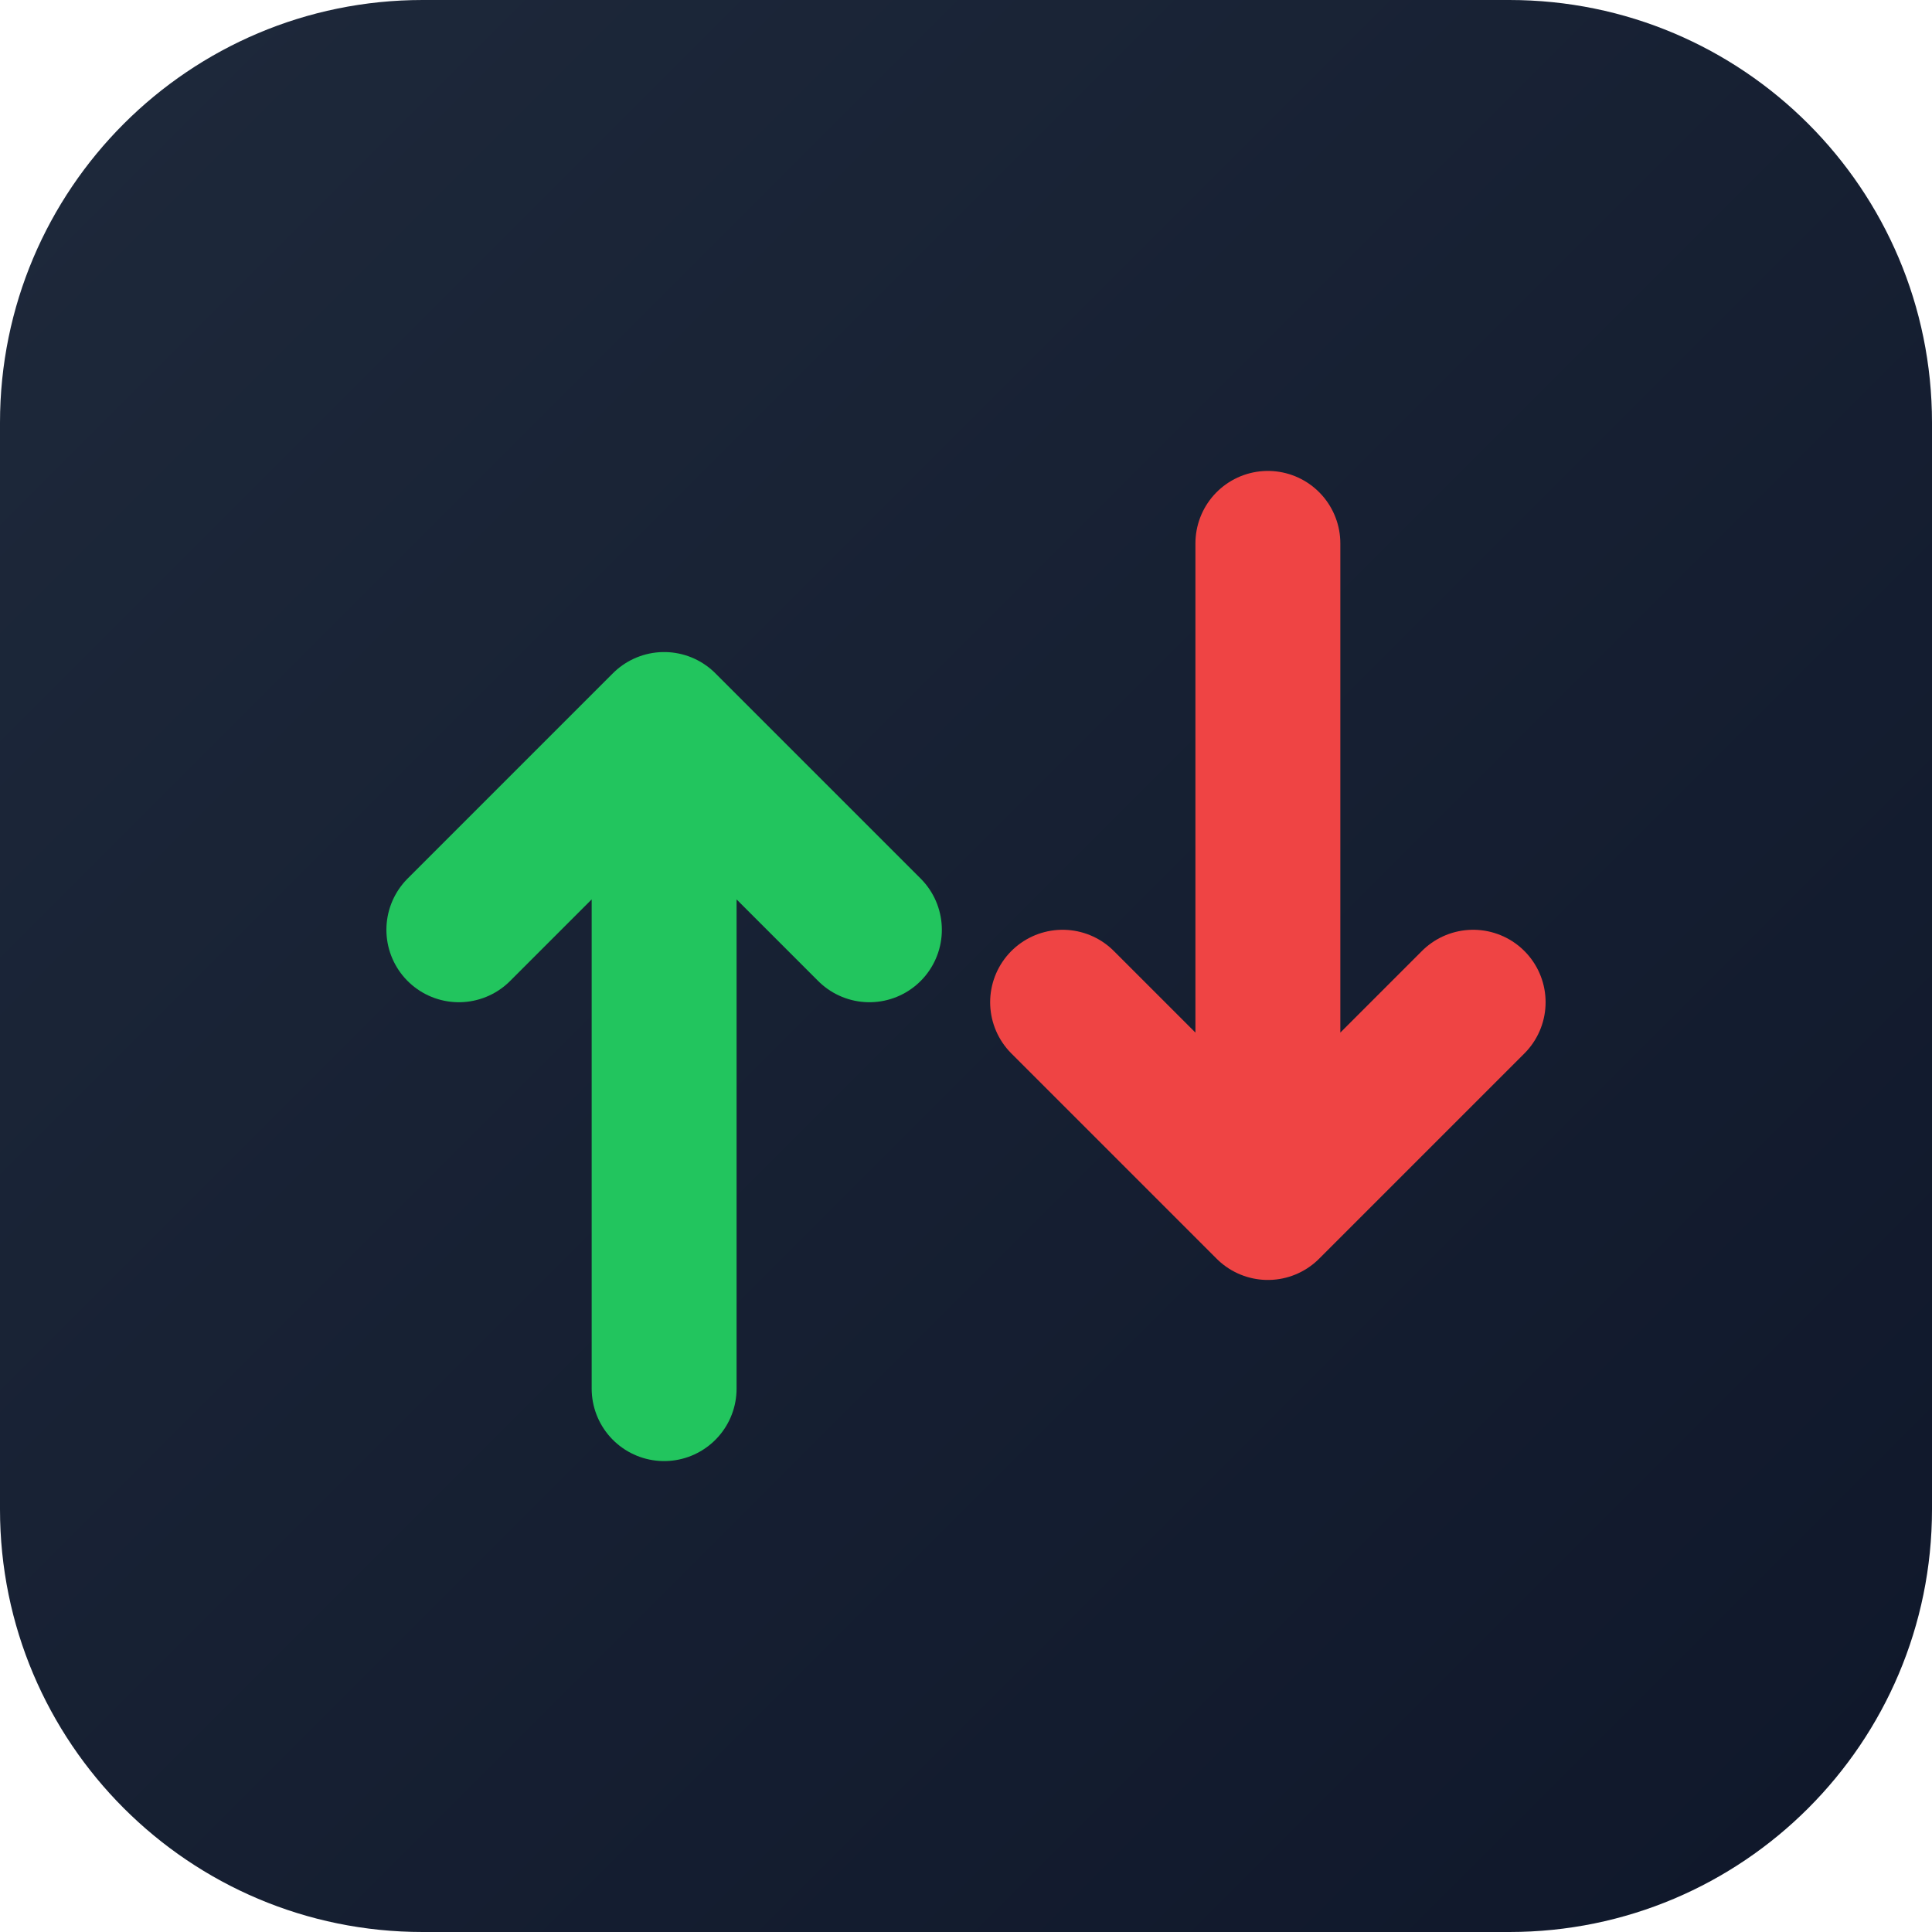
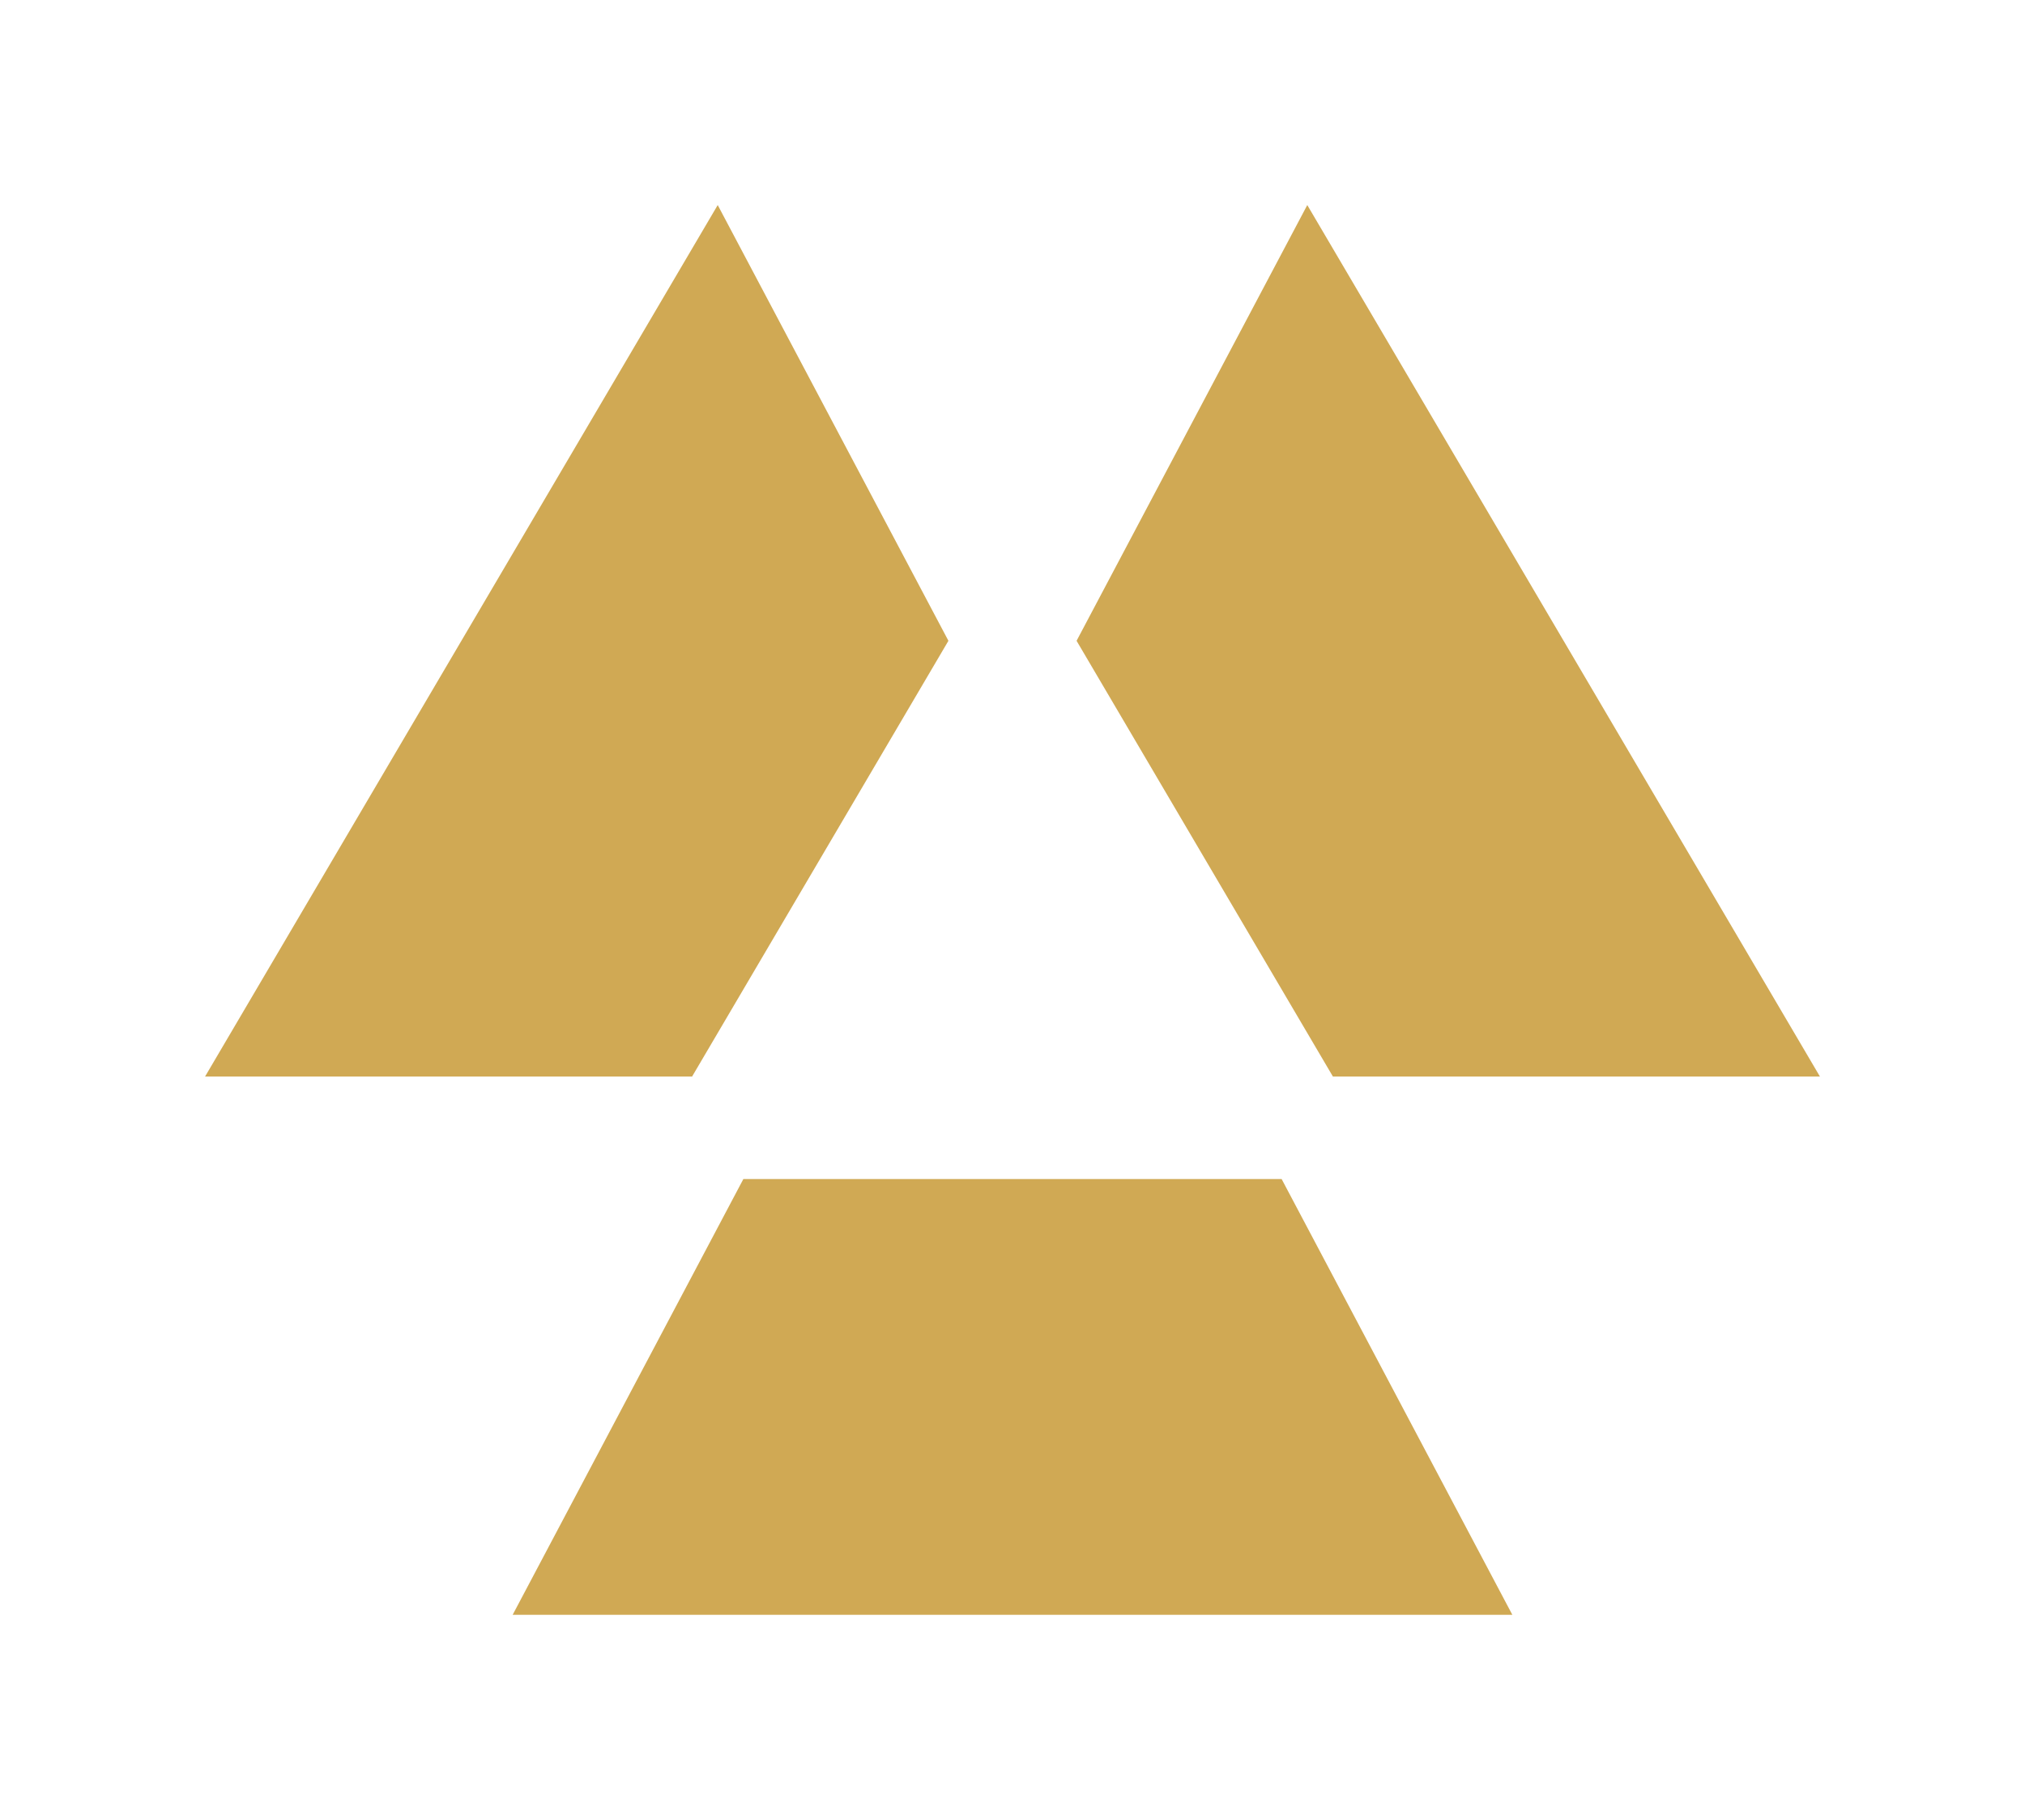
- <svg xmlns="http://www.w3.org/2000/svg" viewBox="0 0 32 32" width="32" height="32">
-   <defs>
-     <linearGradient id="bg" x1="0" y1="0" x2="1" y2="1">
-       <stop offset="0" stop-color="#1e293b" />
-       <stop offset="1" stop-color="#0f172a" />
-     </linearGradient>
-   </defs>
-   <rect width="32" height="32" rx="7" fill="url(#bg)" />
-   <path d="M11 23 V12 M11 12 L7.6 15.4 M11 12 L14.4 15.4" fill="none" stroke="#22c55e" stroke-width="2.4" stroke-linecap="round" stroke-linejoin="round" />
-   <path d="M21 9 V20 M21 20 L17.6 16.6 M21 20 L24.4 16.6" fill="none" stroke="#ef4444" stroke-width="2.4" stroke-linecap="round" stroke-linejoin="round" />
+ <svg xmlns="http://www.w3.org/2000/svg" viewBox="-8 -8 79 71">
+   <g fill="#D0A954">
+     <polygon points="20,0 29,17 19,34 0,34" />
+     <polygon points="43,0 34,17 44,34 63,34" />
+     <polygon points="21,38 42,38 51,55 12,55" />
+   </g>
</svg>
